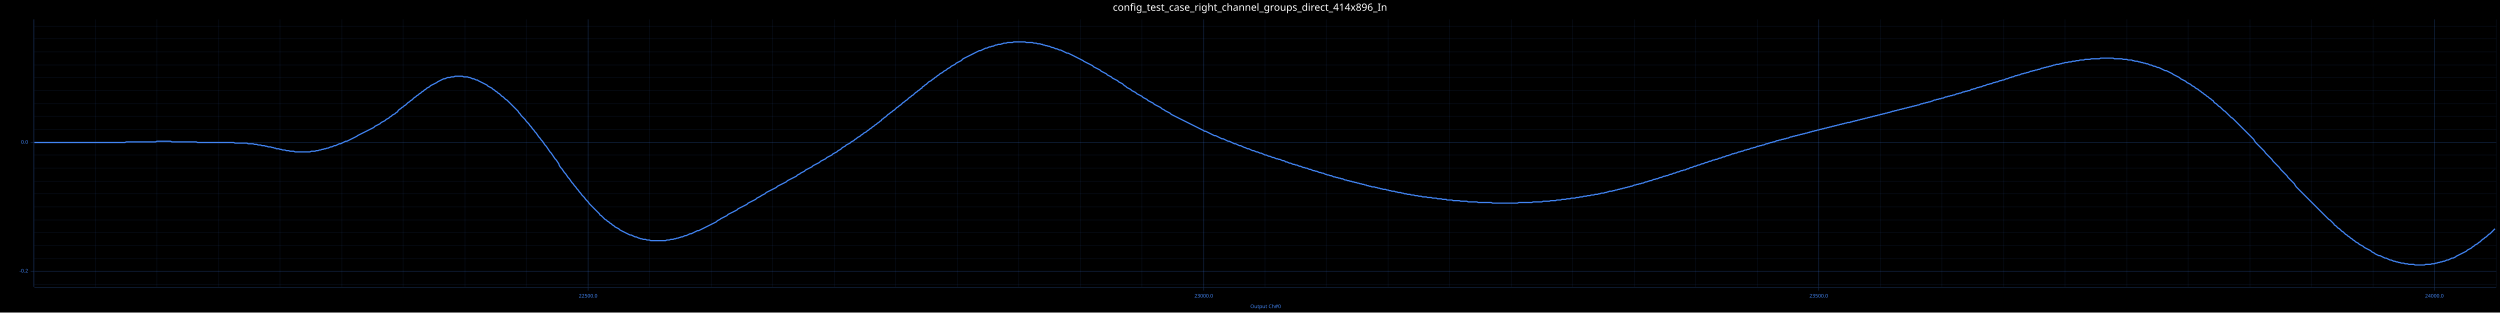
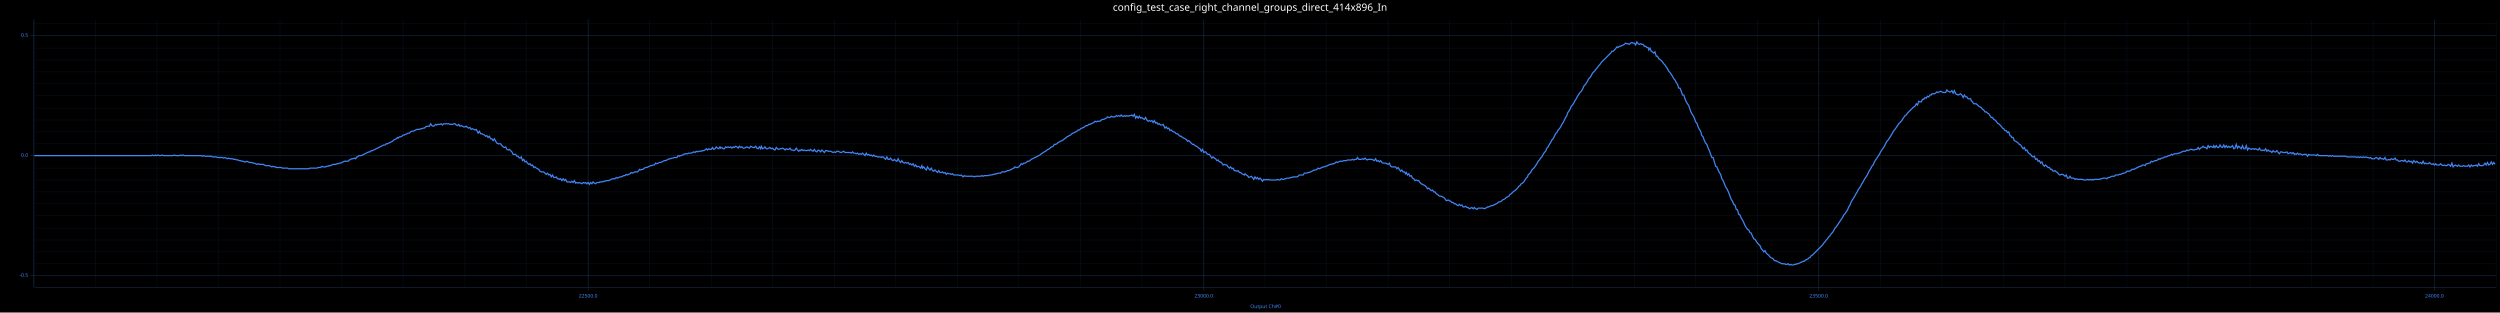
<svg xmlns="http://www.w3.org/2000/svg" width="100%" height="100%" preserveAspectRatio="xMidYMid meet" viewBox="0 0 4000 500">
  <rect x="0" y="0" width="4000" height="500" opacity="1" fill="#000000" stroke="none" />
  <text x="2000" y="5" dy="0.76em" text-anchor="middle" font-family="sans-serif" font-size="16.129" opacity="1" fill="#FFFFFF">
config_test_case_right_channel_groups_direct_414x896_In
</text>
  <line opacity="0.1" stroke="#4285F4" stroke-width="1" x1="55" y1="459" x2="55" y2="31" />
  <line opacity="0.1" stroke="#4285F4" stroke-width="1" x1="153" y1="459" x2="153" y2="31" />
  <line opacity="0.1" stroke="#4285F4" stroke-width="1" x1="251" y1="459" x2="251" y2="31" />
  <line opacity="0.1" stroke="#4285F4" stroke-width="1" x1="350" y1="459" x2="350" y2="31" />
  <line opacity="0.1" stroke="#4285F4" stroke-width="1" x1="448" y1="459" x2="448" y2="31" />
  <line opacity="0.1" stroke="#4285F4" stroke-width="1" x1="547" y1="459" x2="547" y2="31" />
  <line opacity="0.1" stroke="#4285F4" stroke-width="1" x1="645" y1="459" x2="645" y2="31" />
  <line opacity="0.1" stroke="#4285F4" stroke-width="1" x1="744" y1="459" x2="744" y2="31" />
  <line opacity="0.1" stroke="#4285F4" stroke-width="1" x1="842" y1="459" x2="842" y2="31" />
  <line opacity="0.1" stroke="#4285F4" stroke-width="1" x1="941" y1="459" x2="941" y2="31" />
  <line opacity="0.1" stroke="#4285F4" stroke-width="1" x1="1039" y1="459" x2="1039" y2="31" />
  <line opacity="0.1" stroke="#4285F4" stroke-width="1" x1="1138" y1="459" x2="1138" y2="31" />
  <line opacity="0.1" stroke="#4285F4" stroke-width="1" x1="1236" y1="459" x2="1236" y2="31" />
  <line opacity="0.1" stroke="#4285F4" stroke-width="1" x1="1335" y1="459" x2="1335" y2="31" />
  <line opacity="0.1" stroke="#4285F4" stroke-width="1" x1="1433" y1="459" x2="1433" y2="31" />
  <line opacity="0.1" stroke="#4285F4" stroke-width="1" x1="1532" y1="459" x2="1532" y2="31" />
  <line opacity="0.1" stroke="#4285F4" stroke-width="1" x1="1630" y1="459" x2="1630" y2="31" />
  <line opacity="0.1" stroke="#4285F4" stroke-width="1" x1="1729" y1="459" x2="1729" y2="31" />
  <line opacity="0.1" stroke="#4285F4" stroke-width="1" x1="1827" y1="459" x2="1827" y2="31" />
  <line opacity="0.1" stroke="#4285F4" stroke-width="1" x1="1926" y1="459" x2="1926" y2="31" />
  <line opacity="0.1" stroke="#4285F4" stroke-width="1" x1="2024" y1="459" x2="2024" y2="31" />
  <line opacity="0.1" stroke="#4285F4" stroke-width="1" x1="2122" y1="459" x2="2122" y2="31" />
  <line opacity="0.1" stroke="#4285F4" stroke-width="1" x1="2221" y1="459" x2="2221" y2="31" />
  <line opacity="0.1" stroke="#4285F4" stroke-width="1" x1="2319" y1="459" x2="2319" y2="31" />
  <line opacity="0.1" stroke="#4285F4" stroke-width="1" x1="2418" y1="459" x2="2418" y2="31" />
  <line opacity="0.1" stroke="#4285F4" stroke-width="1" x1="2516" y1="459" x2="2516" y2="31" />
  <line opacity="0.1" stroke="#4285F4" stroke-width="1" x1="2615" y1="459" x2="2615" y2="31" />
  <line opacity="0.1" stroke="#4285F4" stroke-width="1" x1="2713" y1="459" x2="2713" y2="31" />
  <line opacity="0.1" stroke="#4285F4" stroke-width="1" x1="2812" y1="459" x2="2812" y2="31" />
  <line opacity="0.1" stroke="#4285F4" stroke-width="1" x1="2910" y1="459" x2="2910" y2="31" />
  <line opacity="0.1" stroke="#4285F4" stroke-width="1" x1="3009" y1="459" x2="3009" y2="31" />
  <line opacity="0.1" stroke="#4285F4" stroke-width="1" x1="3107" y1="459" x2="3107" y2="31" />
  <line opacity="0.1" stroke="#4285F4" stroke-width="1" x1="3206" y1="459" x2="3206" y2="31" />
  <line opacity="0.1" stroke="#4285F4" stroke-width="1" x1="3304" y1="459" x2="3304" y2="31" />
  <line opacity="0.1" stroke="#4285F4" stroke-width="1" x1="3403" y1="459" x2="3403" y2="31" />
  <line opacity="0.1" stroke="#4285F4" stroke-width="1" x1="3501" y1="459" x2="3501" y2="31" />
  <line opacity="0.1" stroke="#4285F4" stroke-width="1" x1="3600" y1="459" x2="3600" y2="31" />
  <line opacity="0.1" stroke="#4285F4" stroke-width="1" x1="3698" y1="459" x2="3698" y2="31" />
  <line opacity="0.1" stroke="#4285F4" stroke-width="1" x1="3797" y1="459" x2="3797" y2="31" />
  <line opacity="0.1" stroke="#4285F4" stroke-width="1" x1="3895" y1="459" x2="3895" y2="31" />
  <line opacity="0.1" stroke="#4285F4" stroke-width="1" x1="3994" y1="459" x2="3994" y2="31" />
-   <line opacity="0.1" stroke="#4285F4" stroke-width="1" x1="55" y1="455" x2="3994" y2="455" />
-   <line opacity="0.1" stroke="#4285F4" stroke-width="1" x1="55" y1="434" x2="3994" y2="434" />
-   <line opacity="0.1" stroke="#4285F4" stroke-width="1" x1="55" y1="414" x2="3994" y2="414" />
-   <line opacity="0.1" stroke="#4285F4" stroke-width="1" x1="55" y1="393" x2="3994" y2="393" />
-   <line opacity="0.1" stroke="#4285F4" stroke-width="1" x1="55" y1="372" x2="3994" y2="372" />
-   <line opacity="0.1" stroke="#4285F4" stroke-width="1" x1="55" y1="352" x2="3994" y2="352" />
-   <line opacity="0.1" stroke="#4285F4" stroke-width="1" x1="55" y1="331" x2="3994" y2="331" />
-   <line opacity="0.1" stroke="#4285F4" stroke-width="1" x1="55" y1="310" x2="3994" y2="310" />
-   <line opacity="0.1" stroke="#4285F4" stroke-width="1" x1="55" y1="290" x2="3994" y2="290" />
+   <line opacity="0.1" stroke="#4285F4" stroke-width="1" x1="55" y1="441" x2="3994" y2="441" />
+   <line opacity="0.1" stroke="#4285F4" stroke-width="1" x1="55" y1="422" x2="3994" y2="422" />
+   <line opacity="0.1" stroke="#4285F4" stroke-width="1" x1="55" y1="403" x2="3994" y2="403" />
+   <line opacity="0.1" stroke="#4285F4" stroke-width="1" x1="55" y1="384" x2="3994" y2="384" />
+   <line opacity="0.1" stroke="#4285F4" stroke-width="1" x1="55" y1="365" x2="3994" y2="365" />
+   <line opacity="0.1" stroke="#4285F4" stroke-width="1" x1="55" y1="345" x2="3994" y2="345" />
+   <line opacity="0.1" stroke="#4285F4" stroke-width="1" x1="55" y1="326" x2="3994" y2="326" />
+   <line opacity="0.1" stroke="#4285F4" stroke-width="1" x1="55" y1="307" x2="3994" y2="307" />
+   <line opacity="0.1" stroke="#4285F4" stroke-width="1" x1="55" y1="288" x2="3994" y2="288" />
  <line opacity="0.1" stroke="#4285F4" stroke-width="1" x1="55" y1="269" x2="3994" y2="269" />
-   <line opacity="0.1" stroke="#4285F4" stroke-width="1" x1="55" y1="248" x2="3994" y2="248" />
-   <line opacity="0.1" stroke="#4285F4" stroke-width="1" x1="55" y1="228" x2="3994" y2="228" />
-   <line opacity="0.1" stroke="#4285F4" stroke-width="1" x1="55" y1="207" x2="3994" y2="207" />
-   <line opacity="0.1" stroke="#4285F4" stroke-width="1" x1="55" y1="186" x2="3994" y2="186" />
-   <line opacity="0.1" stroke="#4285F4" stroke-width="1" x1="55" y1="166" x2="3994" y2="166" />
-   <line opacity="0.1" stroke="#4285F4" stroke-width="1" x1="55" y1="145" x2="3994" y2="145" />
-   <line opacity="0.1" stroke="#4285F4" stroke-width="1" x1="55" y1="124" x2="3994" y2="124" />
-   <line opacity="0.1" stroke="#4285F4" stroke-width="1" x1="55" y1="104" x2="3994" y2="104" />
-   <line opacity="0.1" stroke="#4285F4" stroke-width="1" x1="55" y1="83" x2="3994" y2="83" />
-   <line opacity="0.1" stroke="#4285F4" stroke-width="1" x1="55" y1="62" x2="3994" y2="62" />
-   <line opacity="0.1" stroke="#4285F4" stroke-width="1" x1="55" y1="42" x2="3994" y2="42" />
+   <line opacity="0.1" stroke="#4285F4" stroke-width="1" x1="55" y1="249" x2="3994" y2="249" />
+   <line opacity="0.1" stroke="#4285F4" stroke-width="1" x1="55" y1="230" x2="3994" y2="230" />
+   <line opacity="0.1" stroke="#4285F4" stroke-width="1" x1="55" y1="211" x2="3994" y2="211" />
+   <line opacity="0.1" stroke="#4285F4" stroke-width="1" x1="55" y1="192" x2="3994" y2="192" />
+   <line opacity="0.1" stroke="#4285F4" stroke-width="1" x1="55" y1="173" x2="3994" y2="173" />
+   <line opacity="0.1" stroke="#4285F4" stroke-width="1" x1="55" y1="153" x2="3994" y2="153" />
+   <line opacity="0.1" stroke="#4285F4" stroke-width="1" x1="55" y1="134" x2="3994" y2="134" />
+   <line opacity="0.1" stroke="#4285F4" stroke-width="1" x1="55" y1="115" x2="3994" y2="115" />
+   <line opacity="0.1" stroke="#4285F4" stroke-width="1" x1="55" y1="96" x2="3994" y2="96" />
+   <line opacity="0.1" stroke="#4285F4" stroke-width="1" x1="55" y1="77" x2="3994" y2="77" />
+   <line opacity="0.1" stroke="#4285F4" stroke-width="1" x1="55" y1="57" x2="3994" y2="57" />
+   <line opacity="0.1" stroke="#4285F4" stroke-width="1" x1="55" y1="38" x2="3994" y2="38" />
  <text x="2025" y="495" dy="-0.5ex" text-anchor="middle" font-family="sans-serif" font-size="8.065" opacity="1" fill="#4285F4">
Output Ch#0
</text>
  <line opacity="0.2" stroke="#4285F4" stroke-width="1" x1="941" y1="459" x2="941" y2="31" />
  <line opacity="0.2" stroke="#4285F4" stroke-width="1" x1="1926" y1="459" x2="1926" y2="31" />
  <line opacity="0.2" stroke="#4285F4" stroke-width="1" x1="2910" y1="459" x2="2910" y2="31" />
  <line opacity="0.2" stroke="#4285F4" stroke-width="1" x1="3895" y1="459" x2="3895" y2="31" />
-   <line opacity="0.2" stroke="#4285F4" stroke-width="1" x1="55" y1="434" x2="3994" y2="434" />
-   <line opacity="0.2" stroke="#4285F4" stroke-width="1" x1="55" y1="228" x2="3994" y2="228" />
+   <line opacity="0.2" stroke="#4285F4" stroke-width="1" x1="55" y1="441" x2="3994" y2="441" />
+   <line opacity="0.2" stroke="#4285F4" stroke-width="1" x1="55" y1="249" x2="3994" y2="249" />
+   <line opacity="0.2" stroke="#4285F4" stroke-width="1" x1="55" y1="57" x2="3994" y2="57" />
  <polyline fill="none" opacity="0.3" stroke="#4285F4" stroke-width="1" points="54,31 54,459 " />
-   <text x="45" y="434" dy="0.5ex" text-anchor="end" font-family="sans-serif" font-size="8.065" opacity="1" fill="#4285F4">
- -0.2
+   <text x="45" y="441" dy="0.5ex" text-anchor="end" font-family="sans-serif" font-size="8.065" opacity="1" fill="#4285F4">
+ -0.5
</text>
-   <polyline fill="none" opacity="0.3" stroke="#4285F4" stroke-width="1" points="49,434 54,434 " />
-   <text x="45" y="228" dy="0.5ex" text-anchor="end" font-family="sans-serif" font-size="8.065" opacity="1" fill="#4285F4">
+   <polyline fill="none" opacity="0.3" stroke="#4285F4" stroke-width="1" points="49,441 54,441 " />
+   <text x="45" y="249" dy="0.5ex" text-anchor="end" font-family="sans-serif" font-size="8.065" opacity="1" fill="#4285F4">
0.0
</text>
-   <polyline fill="none" opacity="0.3" stroke="#4285F4" stroke-width="1" points="49,228 54,228 " />
+   <polyline fill="none" opacity="0.3" stroke="#4285F4" stroke-width="1" points="49,249 54,249 " />
+   <text x="45" y="57" dy="0.5ex" text-anchor="end" font-family="sans-serif" font-size="8.065" opacity="1" fill="#4285F4">
+ 0.5
+ </text>
+   <polyline fill="none" opacity="0.3" stroke="#4285F4" stroke-width="1" points="49,57 54,57 " />
  <polyline fill="none" opacity="0.3" stroke="#4285F4" stroke-width="1" points="55,460 3994,460 " />
  <text x="941" y="470" dy="0.76em" text-anchor="middle" font-family="sans-serif" font-size="8.065" opacity="1" fill="#4285F4">
22500.0
</text>
  <polyline fill="none" opacity="0.3" stroke="#4285F4" stroke-width="1" points="941,460 941,465 " />
  <text x="1926" y="470" dy="0.76em" text-anchor="middle" font-family="sans-serif" font-size="8.065" opacity="1" fill="#4285F4">
23000.0
</text>
  <polyline fill="none" opacity="0.3" stroke="#4285F4" stroke-width="1" points="1926,460 1926,465 " />
  <text x="2910" y="470" dy="0.76em" text-anchor="middle" font-family="sans-serif" font-size="8.065" opacity="1" fill="#4285F4">
23500.0
</text>
  <polyline fill="none" opacity="0.3" stroke="#4285F4" stroke-width="1" points="2910,460 2910,465 " />
  <text x="3895" y="470" dy="0.76em" text-anchor="middle" font-family="sans-serif" font-size="8.065" opacity="1" fill="#4285F4">
24000.0
</text>
  <polyline fill="none" opacity="0.3" stroke="#4285F4" stroke-width="1" points="3895,460 3895,465 " />
-   <polyline fill="none" opacity="1" stroke="#4285F4" stroke-width="2" points="55,228 56,228 58,228 60,228 62,228 64,228 66,228 68,228 70,228 72,228 74,228 76,228 78,228 80,228 82,228 84,228 86,228 88,228 90,228 92,228 94,228 96,228 98,228 100,228 102,228 104,228 106,228 108,228 110,228 112,228 114,228 116,228 118,228 119,228 121,228 123,228 125,228 127,228 129,228 131,228 133,228 135,228 137,228 139,228 141,228 143,228 145,228 147,228 149,228 151,228 153,228 155,228 157,228 159,228 161,228 163,228 165,228 167,228 169,228 171,228 173,228 175,228 177,228 179,228 181,228 183,228 184,228 186,228 188,228 190,228 192,228 194,228 196,228 198,228 200,228 202,227 204,227 206,227 208,227 210,227 212,227 214,227 216,227 218,227 220,227 222,227 224,227 226,227 228,227 230,227 232,227 234,227 236,227 238,227 240,227 242,227 244,227 246,227 248,227 249,227 251,226 253,226 255,226 257,226 259,226 261,226 263,226 265,226 267,226 269,226 271,226 273,226 275,227 277,227 279,227 281,227 283,227 285,227 287,227 289,227 291,227 293,227 295,227 297,227 299,227 301,227 303,227 305,227 307,227 309,227 311,227 313,227 314,227 316,228 318,228 320,228 322,228 324,228 326,228 328,228 330,228 332,228 334,228 336,228 338,228 340,228 342,228 344,228 346,228 348,228 350,228 352,228 354,228 356,228 358,228 360,228 362,228 364,228 366,228 368,228 370,228 372,228 374,228 376,229 377,229 379,229 381,229 383,229 385,229 387,229 389,229 391,229 393,229 395,229 397,230 399,230 401,230 403,230 405,230 407,231 409,231 411,231 413,232 415,232 417,232 419,233 421,233 423,233 425,234 427,234 429,235 431,235 433,235 435,236 437,236 439,237 441,237 442,238 444,238 446,238 448,239 450,239 452,240 454,240 456,240 458,241 460,241 462,241 464,242 466,242 468,242 470,242 472,243 474,243 476,243 478,243 480,243 482,243 484,243 486,243 488,243 490,243 492,243 494,243 496,243 498,242 500,242 502,242 504,242 506,241 507,241 509,241 511,240 513,240 515,239 517,239 519,238 521,238 523,237 525,237 527,236 529,235 531,235 533,234 535,233 537,233 539,232 541,231 543,230 545,230 547,229 549,228 551,227 553,226 555,226 557,225 559,224 561,223 563,222 565,221 567,220 569,219 571,218 572,217 574,216 576,215 578,214 580,213 582,212 584,211 586,210 588,209 590,208 592,207 594,206 596,205 598,204 600,202 602,201 604,200 606,199 608,198 610,196 612,195 614,194 616,193 618,191 620,190 622,189 624,187 626,186 628,184 630,183 632,182 634,180 636,179 637,177 639,175 641,174 643,172 645,171 647,169 649,168 651,166 653,164 655,163 657,161 659,160 661,158 663,156 665,155 667,153 669,152 671,150 673,149 675,147 677,146 679,144 681,143 683,141 685,140 687,139 689,137 691,136 693,135 695,134 697,133 699,132 700,131 702,130 704,129 706,128 708,127 710,126 712,126 714,125 716,124 718,124 720,124 722,123 724,123 726,123 728,122 730,122 732,122 734,122 736,122 738,122 740,122 742,123 744,123 746,123 748,123 750,124 752,124 754,125 756,126 758,126 760,127 762,128 764,128 765,129 767,130 769,131 771,132 773,133 775,134 777,135 779,136 781,138 783,139 785,140 787,141 789,143 791,144 793,146 795,147 797,149 799,150 801,152 803,154 805,155 807,157 809,159 811,160 813,162 815,164 817,166 819,168 821,170 823,172 825,174 827,176 829,178 830,180 832,182 834,185 836,187 838,189 840,191 842,194 844,196 846,198 848,201 850,203 852,206 854,208 856,211 858,213 860,216 862,219 864,221 866,224 868,226 870,229 872,232 874,234 876,237 878,240 880,243 882,245 884,248 886,251 888,254 890,256 892,259 894,262 895,265 897,268 899,270 901,273 903,276 905,278 907,281 909,284 911,286 913,289 915,292 917,294 919,297 921,299 923,302 925,304 927,307 929,309 931,312 933,314 935,316 937,319 939,321 941,323 943,326 945,328 947,330 949,332 951,334 953,336 955,338 957,340 959,342 960,344 962,345 964,347 966,349 968,351 970,352 972,354 974,355 976,357 978,358 980,360 982,361 984,363 986,364 988,365 990,366 992,368 994,369 996,370 998,371 1000,372 1002,373 1004,374 1006,375 1008,376 1010,376 1012,377 1014,378 1016,379 1018,379 1020,380 1022,381 1023,381 1025,382 1027,382 1029,383 1031,383 1033,383 1035,384 1037,384 1039,384 1041,385 1043,385 1045,385 1047,385 1049,385 1051,385 1053,385 1055,385 1057,385 1059,385 1061,385 1063,385 1065,385 1067,384 1069,384 1071,384 1073,383 1075,383 1077,383 1079,382 1081,382 1083,381 1085,381 1087,380 1088,380 1090,379 1092,379 1094,378 1096,377 1098,377 1100,376 1102,375 1104,374 1106,374 1108,373 1110,372 1112,371 1114,370 1116,369 1118,369 1120,368 1122,367 1124,366 1126,365 1128,364 1130,363 1132,362 1134,361 1136,360 1138,359 1140,358 1142,357 1144,356 1146,355 1148,353 1150,352 1152,351 1153,350 1155,349 1157,348 1159,347 1161,346 1163,345 1165,343 1167,342 1169,341 1171,340 1173,339 1175,338 1177,337 1179,336 1181,334 1183,333 1185,332 1187,331 1189,330 1191,329 1193,328 1195,327 1197,325 1199,324 1201,323 1203,322 1205,321 1207,320 1209,319 1211,317 1213,316 1215,315 1217,314 1218,313 1220,312 1222,311 1224,310 1226,308 1228,307 1230,306 1232,305 1234,304 1236,303 1238,302 1240,301 1242,300 1244,298 1246,297 1248,296 1250,295 1252,294 1254,293 1256,292 1258,291 1260,289 1262,288 1264,287 1266,286 1268,285 1270,284 1272,283 1274,282 1276,280 1278,279 1280,278 1281,277 1283,276 1285,275 1287,274 1289,272 1291,271 1293,270 1295,269 1297,268 1299,267 1301,265 1303,264 1305,263 1307,262 1309,261 1311,260 1313,258 1315,257 1317,256 1319,255 1321,254 1323,252 1325,251 1327,250 1329,249 1331,248 1333,246 1335,245 1337,244 1339,243 1341,241 1343,240 1345,239 1346,238 1348,236 1350,235 1352,234 1354,232 1356,231 1358,230 1360,229 1362,227 1364,226 1366,225 1368,223 1370,222 1372,220 1374,219 1376,218 1378,216 1380,215 1382,213 1384,212 1386,211 1388,209 1390,208 1392,206 1394,205 1396,203 1398,202 1400,200 1402,199 1404,197 1406,196 1408,194 1410,193 1411,191 1413,190 1415,188 1417,187 1419,185 1421,183 1423,182 1425,180 1427,179 1429,177 1431,176 1433,174 1435,172 1437,171 1439,169 1441,168 1443,166 1445,164 1447,163 1449,161 1451,160 1453,158 1455,156 1457,155 1459,153 1461,152 1463,150 1465,148 1467,147 1469,145 1471,144 1473,142 1475,141 1476,139 1478,138 1480,136 1482,135 1484,133 1486,131 1488,130 1490,129 1492,127 1494,126 1496,124 1498,123 1500,121 1502,120 1504,118 1506,117 1508,116 1510,114 1512,113 1514,112 1516,110 1518,109 1520,108 1522,106 1524,105 1526,104 1528,103 1530,101 1532,100 1534,99 1536,98 1538,97 1540,95 1541,94 1543,93 1545,92 1547,91 1549,90 1551,89 1553,88 1555,87 1557,86 1559,85 1561,84 1563,83 1565,82 1567,81 1569,81 1571,80 1573,79 1575,78 1577,77 1579,77 1581,76 1583,75 1585,75 1587,74 1589,74 1591,73 1593,72 1595,72 1597,71 1599,71 1601,71 1603,70 1604,70 1606,69 1608,69 1610,69 1612,68 1614,68 1616,68 1618,68 1620,68 1622,67 1624,67 1626,67 1628,67 1630,67 1632,67 1634,67 1636,67 1638,67 1640,67 1642,68 1644,68 1646,68 1648,68 1650,68 1652,68 1654,69 1656,69 1658,69 1660,70 1662,70 1664,70 1666,71 1668,71 1669,72 1671,72 1673,73 1675,73 1677,74 1679,74 1681,75 1683,76 1685,76 1687,77 1689,78 1691,78 1693,79 1695,80 1697,80 1699,81 1701,82 1703,83 1705,84 1707,85 1709,85 1711,86 1713,87 1715,88 1717,89 1719,90 1721,91 1723,92 1725,93 1727,94 1729,95 1731,96 1733,97 1734,98 1736,99 1738,100 1740,101 1742,102 1744,103 1746,104 1748,105 1750,107 1752,108 1754,109 1756,110 1758,111 1760,112 1762,114 1764,115 1766,116 1768,117 1770,118 1772,120 1774,121 1776,122 1778,123 1780,125 1782,126 1784,127 1786,128 1788,129 1790,131 1792,132 1794,133 1796,134 1798,136 1799,137 1801,138 1803,140 1805,141 1807,142 1809,143 1811,145 1813,146 1815,147 1817,148 1819,150 1821,151 1823,152 1825,153 1827,154 1829,156 1831,157 1833,158 1835,159 1837,161 1839,162 1841,163 1843,164 1845,165 1847,167 1849,168 1851,169 1853,170 1855,171 1857,172 1859,174 1861,175 1863,176 1864,177 1866,178 1868,179 1870,180 1872,181 1874,183 1876,184 1878,185 1880,186 1882,187 1884,188 1886,189 1888,190 1890,191 1892,192 1894,193 1896,194 1898,195 1900,196 1902,197 1904,198 1906,199 1908,200 1910,201 1912,202 1914,203 1916,204 1918,205 1920,206 1922,207 1924,208 1926,209 1927,210 1929,210 1931,211 1933,212 1935,213 1937,214 1939,215 1941,216 1943,217 1945,217 1947,218 1949,219 1951,220 1953,221 1955,222 1957,222 1959,223 1961,224 1963,225 1965,226 1967,226 1969,227 1971,228 1973,229 1975,230 1977,230 1979,231 1981,232 1983,233 1985,233 1987,234 1989,235 1991,236 1992,236 1994,237 1996,238 1998,238 2000,239 2002,240 2004,241 2006,241 2008,242 2010,243 2012,243 2014,244 2016,245 2018,245 2020,246 2022,247 2024,248 2026,248 2028,249 2030,250 2032,250 2034,251 2036,252 2038,252 2040,253 2042,254 2044,254 2046,255 2048,255 2050,256 2052,257 2054,257 2056,258 2057,259 2059,259 2061,260 2063,261 2065,261 2067,262 2069,263 2071,263 2073,264 2075,264 2077,265 2079,266 2081,266 2083,267 2085,268 2087,268 2089,269 2091,269 2093,270 2095,271 2097,271 2099,272 2101,273 2103,273 2105,274 2107,274 2109,275 2111,276 2113,276 2115,277 2117,277 2119,278 2121,279 2122,279 2124,280 2126,280 2128,281 2130,281 2132,282 2134,283 2136,283 2138,284 2140,284 2142,285 2144,285 2146,286 2148,286 2150,287 2152,288 2154,288 2156,289 2158,289 2160,290 2162,290 2164,291 2166,291 2168,292 2170,292 2172,293 2174,293 2176,294 2178,294 2180,295 2182,295 2184,296 2186,296 2187,297 2189,297 2191,298 2193,298 2195,299 2197,299 2199,299 2201,300 2203,300 2205,301 2207,301 2209,302 2211,302 2213,303 2215,303 2217,303 2219,304 2221,304 2223,305 2225,305 2227,306 2229,306 2231,306 2233,307 2235,307 2237,308 2239,308 2241,308 2243,309 2245,309 2247,310 2249,310 2250,310 2252,311 2254,311 2256,311 2258,312 2260,312 2262,312 2264,313 2266,313 2268,313 2270,314 2272,314 2274,314 2276,315 2278,315 2280,315 2282,315 2284,316 2286,316 2288,316 2290,316 2292,317 2294,317 2296,317 2298,317 2300,318 2302,318 2304,318 2306,318 2308,319 2310,319 2312,319 2314,319 2315,320 2317,320 2319,320 2321,320 2323,320 2325,321 2327,321 2329,321 2331,321 2333,321 2335,321 2337,322 2339,322 2341,322 2343,322 2345,322 2347,322 2349,323 2351,323 2353,323 2355,323 2357,323 2359,323 2361,323 2363,323 2365,324 2367,324 2369,324 2371,324 2373,324 2375,324 2377,324 2379,324 2380,324 2382,324 2384,324 2386,324 2388,325 2390,325 2392,325 2394,325 2396,325 2398,325 2400,325 2402,325 2404,325 2406,325 2408,325 2410,325 2412,325 2414,325 2416,325 2418,325 2420,325 2422,325 2424,325 2426,325 2428,325 2430,324 2432,324 2434,324 2436,324 2438,324 2440,324 2442,324 2444,324 2445,324 2447,324 2449,324 2451,324 2453,323 2455,323 2457,323 2459,323 2461,323 2463,323 2465,323 2467,323 2469,322 2471,322 2473,322 2475,322 2477,322 2479,322 2481,321 2483,321 2485,321 2487,321 2489,321 2491,320 2493,320 2495,320 2497,320 2499,319 2501,319 2503,319 2505,319 2507,318 2508,318 2510,318 2512,318 2514,317 2516,317 2518,317 2520,317 2522,316 2524,316 2526,316 2528,315 2530,315 2532,315 2534,314 2536,314 2538,314 2540,313 2542,313 2544,313 2546,312 2548,312 2550,312 2552,311 2554,311 2556,311 2558,310 2560,310 2562,309 2564,309 2566,309 2568,308 2570,308 2572,307 2573,307 2575,306 2577,306 2579,306 2581,305 2583,305 2585,304 2587,304 2589,303 2591,303 2593,302 2595,302 2597,301 2599,301 2601,300 2603,300 2605,299 2607,299 2609,298 2611,298 2613,297 2615,296 2617,296 2619,295 2621,295 2623,294 2625,294 2627,293 2629,293 2631,292 2633,291 2635,291 2637,290 2638,290 2640,289 2642,289 2644,288 2646,287 2648,287 2650,286 2652,286 2654,285 2656,284 2658,284 2660,283 2662,282 2664,282 2666,281 2668,281 2670,280 2672,279 2674,279 2676,278 2678,277 2680,277 2682,276 2684,275 2686,275 2688,274 2690,273 2692,273 2694,272 2696,272 2698,271 2700,270 2702,270 2703,269 2705,268 2707,268 2709,267 2711,266 2713,266 2715,265 2717,264 2719,264 2721,263 2723,262 2725,262 2727,261 2729,260 2731,260 2733,259 2735,258 2737,258 2739,257 2741,256 2743,256 2745,255 2747,255 2749,254 2751,253 2753,253 2755,252 2757,251 2759,251 2761,250 2763,249 2765,249 2767,248 2768,248 2770,247 2772,246 2774,246 2776,245 2778,245 2780,244 2782,243 2784,243 2786,242 2788,242 2790,241 2792,240 2794,240 2796,239 2798,239 2800,238 2802,237 2804,237 2806,236 2808,236 2810,235 2812,234 2814,234 2816,233 2818,233 2820,232 2822,232 2824,231 2826,230 2828,230 2830,229 2831,229 2833,228 2835,228 2837,227 2839,227 2841,226 2843,225 2845,225 2847,224 2849,224 2851,223 2853,223 2855,222 2857,222 2859,221 2861,221 2863,220 2865,219 2867,219 2869,218 2871,218 2873,217 2875,217 2877,216 2879,216 2881,215 2883,215 2885,214 2887,214 2889,213 2891,213 2893,212 2895,212 2896,211 2898,211 2900,210 2902,210 2904,209 2906,209 2908,208 2910,208 2912,207 2914,207 2916,206 2918,206 2920,205 2922,205 2924,204 2926,204 2928,203 2930,203 2932,202 2934,202 2936,201 2938,201 2940,200 2942,200 2944,199 2946,199 2948,198 2950,198 2952,197 2954,197 2956,196 2958,196 2960,196 2961,195 2963,195 2965,194 2967,194 2969,193 2971,193 2973,192 2975,192 2977,191 2979,191 2981,190 2983,190 2985,189 2987,189 2989,188 2991,188 2993,187 2995,187 2997,186 2999,186 3001,185 3003,185 3005,184 3007,184 3009,183 3011,183 3013,182 3015,182 3017,181 3019,181 3021,180 3023,180 3025,179 3026,179 3028,178 3030,178 3032,177 3034,177 3036,176 3038,176 3040,175 3042,175 3044,174 3046,174 3048,173 3050,173 3052,172 3054,172 3056,171 3058,171 3060,170 3062,170 3064,169 3066,169 3068,168 3070,168 3072,167 3074,166 3076,166 3078,165 3080,165 3082,164 3084,164 3086,163 3088,163 3090,162 3091,162 3093,161 3095,160 3097,160 3099,159 3101,159 3103,158 3105,158 3107,157 3109,157 3111,156 3113,155 3115,155 3117,154 3119,154 3121,153 3123,153 3125,152 3127,152 3129,151 3131,150 3133,150 3135,149 3137,149 3139,148 3141,147 3143,147 3145,146 3147,146 3149,145 3151,145 3153,144 3154,143 3156,143 3158,142 3160,142 3162,141 3164,140 3166,140 3168,139 3170,139 3172,138 3174,137 3176,137 3178,136 3180,135 3182,135 3184,134 3186,134 3188,133 3190,132 3192,132 3194,131 3196,131 3198,130 3200,129 3202,129 3204,128 3206,128 3208,127 3210,126 3212,126 3214,125 3216,124 3218,124 3219,123 3221,123 3223,122 3225,121 3227,121 3229,120 3231,120 3233,119 3235,118 3237,118 3239,117 3241,117 3243,116 3245,116 3247,115 3249,114 3251,114 3253,113 3255,113 3257,112 3259,112 3261,111 3263,111 3265,110 3267,109 3269,109 3271,108 3273,108 3275,107 3277,107 3279,106 3281,106 3283,105 3284,105 3286,104 3288,104 3290,103 3292,103 3294,103 3296,102 3298,102 3300,101 3302,101 3304,100 3306,100 3308,100 3310,99 3312,99 3314,99 3316,98 3318,98 3320,98 3322,97 3324,97 3326,97 3328,96 3330,96 3332,96 3334,96 3336,95 3338,95 3340,95 3342,95 3344,95 3346,94 3348,94 3349,94 3351,94 3353,94 3355,94 3357,94 3359,94 3361,93 3363,93 3365,93 3367,93 3369,93 3371,93 3373,93 3375,93 3377,93 3379,93 3381,93 3383,94 3385,94 3387,94 3389,94 3391,94 3393,94 3395,94 3397,95 3399,95 3401,95 3403,95 3405,96 3407,96 3409,96 3411,96 3412,97 3414,97 3416,98 3418,98 3420,98 3422,99 3424,99 3426,100 3428,100 3430,101 3432,101 3434,102 3436,102 3438,103 3440,104 3442,104 3444,105 3446,106 3448,106 3450,107 3452,108 3454,108 3456,109 3458,110 3460,111 3462,112 3464,113 3466,113 3468,114 3470,115 3472,116 3474,117 3476,118 3477,119 3479,120 3481,121 3483,122 3485,123 3487,124 3489,126 3491,127 3493,128 3495,129 3497,130 3499,132 3501,133 3503,134 3505,135 3507,137 3509,138 3511,139 3513,141 3515,142 3517,143 3519,145 3521,146 3523,148 3525,149 3527,151 3529,152 3531,154 3533,155 3535,157 3537,158 3539,160 3541,161 3542,163 3544,165 3546,166 3548,168 3550,170 3552,171 3554,173 3556,175 3558,177 3560,178 3562,180 3564,182 3566,184 3568,186 3570,188 3572,189 3574,191 3576,193 3578,195 3580,197 3582,199 3584,201 3586,203 3588,205 3590,207 3592,209 3594,211 3596,213 3598,215 3600,217 3602,219 3604,221 3606,223 3607,225 3609,228 3611,230 3613,232 3615,234 3617,236 3619,238 3621,240 3623,242 3625,245 3627,247 3629,249 3631,251 3633,253 3635,255 3637,258 3639,260 3641,262 3643,264 3645,266 3647,268 3649,271 3651,273 3653,275 3655,277 3657,279 3659,281 3661,284 3663,286 3665,288 3667,290 3669,292 3671,294 3672,296 3674,299 3676,301 3678,303 3680,305 3682,307 3684,309 3686,311 3688,313 3690,315 3692,317 3694,319 3696,321 3698,323 3700,325 3702,327 3704,329 3706,331 3708,333 3710,335 3712,337 3714,339 3716,341 3718,343 3720,345 3722,347 3724,349 3726,351 3728,352 3730,354 3732,356 3734,358 3735,360 3737,361 3739,363 3741,365 3743,366 3745,368 3747,370 3749,371 3751,373 3753,375 3755,376 3757,378 3759,379 3761,381 3763,382 3765,384 3767,385 3769,387 3771,388 3773,389 3775,391 3777,392 3779,393 3781,394 3783,396 3785,397 3787,398 3789,399 3791,400 3793,401 3795,403 3797,404 3799,405 3800,406 3802,407 3804,408 3806,409 3808,409 3810,410 3812,411 3814,412 3816,413 3818,413 3820,414 3822,415 3824,416 3826,416 3828,417 3830,418 3832,418 3834,419 3836,419 3838,420 3840,420 3842,421 3844,421 3846,421 3848,422 3850,422 3852,422 3854,423 3856,423 3858,423 3860,423 3862,423 3864,424 3865,424 3867,424 3869,424 3871,424 3873,424 3875,424 3877,424 3879,424 3881,423 3883,423 3885,423 3887,423 3889,423 3891,422 3893,422 3895,422 3897,421 3899,421 3901,420 3903,420 3905,419 3907,419 3909,418 3911,418 3913,417 3915,416 3917,416 3919,415 3921,414 3923,413 3925,413 3927,412 3929,411 3930,410 3932,409 3934,408 3936,407 3938,406 3940,405 3942,404 3944,403 3946,402 3948,400 3950,399 3952,398 3954,397 3956,395 3958,394 3960,392 3962,391 3964,390 3966,388 3968,387 3970,385 3972,383 3974,382 3976,380 3978,379 3980,377 3982,375 3984,374 3986,372 3988,370 3990,368 3992,366 " />
+   <polyline fill="none" opacity="1" stroke="#4285F4" stroke-width="2" points="55,249 56,249 58,249 60,249 62,249 64,249 66,249 68,249 70,249 72,249 74,249 76,249 78,249 80,249 82,249 84,249 86,249 88,249 90,249 92,249 94,249 96,249 98,249 100,249 102,249 104,249 106,249 108,249 110,249 112,249 114,249 116,249 118,249 119,249 121,249 123,249 125,249 127,249 129,249 131,249 133,249 135,249 137,249 139,249 141,249 143,249 145,249 147,249 149,249 151,249 153,249 155,249 157,249 159,249 161,249 163,249 165,249 167,249 169,249 171,249 173,249 175,249 177,249 179,249 181,249 183,249 184,249 186,249 188,249 190,249 192,249 194,249 196,249 198,249 200,249 202,249 204,249 206,249 208,249 210,249 212,249 214,249 216,249 218,249 220,249 222,249 224,249 226,249 228,249 230,249 232,249 234,249 236,249 238,249 240,249 242,249 244,248 246,249 248,249 249,248 251,249 253,248 255,249 257,249 259,248 261,249 263,249 265,249 267,249 269,249 271,249 273,249 275,249 277,249 279,248 281,249 283,249 285,249 287,249 289,248 291,249 293,248 295,249 297,249 299,249 301,249 303,249 305,249 307,249 309,249 311,249 313,249 314,249 316,249 318,249 320,249 322,249 324,250 326,249 328,250 330,250 332,250 334,250 336,250 338,250 340,251 342,251 344,251 346,251 348,252 350,252 352,252 354,252 356,252 358,253 360,252 362,253 364,254 366,253 368,254 370,254 372,254 374,255 376,255 377,255 379,256 381,256 383,257 385,257 387,258 389,258 391,259 393,259 395,258 397,259 399,260 401,260 403,260 405,261 407,261 409,262 411,263 413,262 415,263 417,263 419,263 421,263 423,264 425,265 427,265 429,265 431,265 433,266 435,267 437,266 439,267 441,267 442,268 444,268 446,268 448,268 450,268 452,269 454,269 456,269 458,269 460,269 462,270 464,270 466,270 468,270 470,270 472,270 474,270 476,270 478,270 480,270 482,270 484,270 486,270 488,270 490,270 492,270 494,270 496,269 498,269 500,269 502,269 504,269 506,269 507,269 509,268 511,268 513,268 515,266 517,267 519,267 521,267 523,266 525,266 527,265 529,265 531,264 533,263 535,263 537,263 539,262 541,262 543,261 545,261 547,260 549,259 551,258 553,258 555,258 557,258 559,256 561,255 563,254 565,254 567,253 569,254 571,251 572,251 574,249 576,249 578,249 580,248 582,247 584,246 586,245 588,244 590,243 592,243 594,241 596,241 598,240 600,239 602,238 604,237 606,236 608,235 610,234 612,233 614,232 616,232 618,230 620,230 622,229 624,228 626,227 628,226 630,224 632,223 634,222 636,220 637,221 639,219 641,219 643,218 645,216 647,216 649,215 651,214 653,213 655,213 657,211 659,210 661,210 663,209 665,208 667,207 669,207 671,207 673,206 675,206 677,205 679,205 681,203 683,202 685,202 687,202 689,198 691,201 693,202 695,201 697,199 699,200 700,199 702,199 704,199 706,198 708,200 710,198 712,198 714,198 716,198 718,198 720,199 722,199 724,199 726,198 728,198 730,200 732,201 734,199 736,202 738,201 740,202 742,203 744,203 746,202 748,204 750,205 752,204 754,207 756,206 758,207 760,208 762,207 764,211 765,213 767,210 769,214 771,214 773,215 775,216 777,218 779,217 781,220 783,218 785,222 787,222 789,225 791,222 793,226 795,229 797,230 799,230 801,230 803,233 805,235 807,236 809,235 811,239 813,240 815,239 817,241 819,243 821,247 823,247 825,247 827,250 829,250 830,252 832,253 834,251 836,257 838,255 840,259 842,258 844,261 846,263 848,262 850,265 852,264 854,268 856,267 858,269 860,270 862,271 864,274 866,275 868,275 870,275 872,277 874,279 876,277 878,280 880,279 882,283 884,280 886,284 888,284 890,283 892,286 894,286 895,287 897,286 899,289 901,286 903,289 905,287 907,291 909,291 911,291 913,292 915,290 917,292 919,289 921,293 923,292 925,293 927,292 929,293 931,294 933,292 935,293 937,292 939,294 941,292 943,295 945,292 947,294 949,291 951,293 953,294 955,292 957,292 959,292 960,291 962,291 964,291 966,290 968,290 970,289 972,289 974,289 976,288 978,287 980,286 982,286 984,286 986,284 988,285 990,284 992,283 994,283 996,282 998,281 1000,281 1002,279 1004,280 1006,279 1008,278 1010,276 1012,277 1014,276 1016,275 1018,275 1020,275 1022,273 1023,271 1025,272 1027,271 1029,271 1031,269 1033,268 1035,268 1037,267 1039,266 1041,265 1043,265 1045,264 1047,264 1049,261 1051,262 1053,261 1055,260 1057,260 1059,259 1061,258 1063,257 1065,257 1067,256 1069,255 1071,254 1073,254 1075,253 1077,253 1079,252 1081,252 1083,252 1085,249 1087,250 1088,249 1090,249 1092,248 1094,247 1096,246 1098,246 1100,246 1102,245 1104,245 1106,245 1108,244 1110,243 1112,244 1114,242 1116,243 1118,242 1120,242 1122,242 1124,241 1126,241 1128,240 1130,238 1132,240 1134,238 1136,239 1138,239 1140,236 1142,239 1144,238 1146,235 1148,237 1150,238 1152,235 1153,237 1155,236 1157,238 1159,238 1161,235 1163,236 1165,235 1167,236 1169,235 1171,237 1173,235 1175,236 1177,234 1179,235 1181,237 1183,234 1185,236 1187,235 1189,237 1191,237 1193,236 1195,235 1197,236 1199,237 1201,234 1203,235 1205,236 1207,236 1209,234 1211,237 1213,238 1215,235 1217,238 1218,234 1220,238 1222,237 1224,235 1226,238 1228,238 1230,237 1232,236 1234,238 1236,237 1238,239 1240,240 1242,236 1244,238 1246,239 1248,238 1250,238 1252,237 1254,238 1256,240 1258,238 1260,239 1262,239 1264,237 1266,240 1268,240 1270,241 1272,240 1274,237 1276,240 1278,242 1280,240 1281,241 1283,239 1285,241 1287,240 1289,241 1291,241 1293,240 1295,241 1297,239 1299,241 1301,242 1303,239 1305,242 1307,243 1309,240 1311,241 1313,243 1315,240 1317,242 1319,244 1321,241 1323,241 1325,242 1327,242 1329,242 1331,243 1333,244 1335,243 1337,244 1339,242 1341,242 1343,243 1345,244 1346,244 1348,243 1350,242 1352,244 1354,244 1356,244 1358,244 1360,244 1362,245 1364,243 1366,245 1368,245 1370,246 1372,245 1374,247 1376,246 1378,247 1380,245 1382,247 1384,249 1386,245 1388,248 1390,247 1392,249 1394,248 1396,250 1398,248 1400,250 1402,250 1404,251 1406,251 1408,251 1410,252 1411,251 1413,251 1415,253 1417,255 1419,251 1421,255 1423,255 1425,253 1427,256 1429,257 1431,255 1433,257 1435,258 1437,254 1439,258 1441,260 1443,257 1445,260 1447,261 1449,260 1451,261 1453,260 1455,263 1457,262 1459,264 1461,262 1463,266 1465,264 1467,267 1469,266 1471,267 1473,269 1475,265 1476,269 1478,267 1480,270 1482,272 1484,267 1486,270 1488,272 1490,269 1492,273 1494,274 1496,272 1498,274 1500,276 1502,273 1504,276 1506,276 1508,275 1510,277 1512,276 1514,279 1516,277 1518,278 1520,278 1522,279 1524,278 1526,280 1528,280 1530,280 1532,280 1534,280 1536,281 1538,280 1540,282 1541,283 1543,281 1545,282 1547,282 1549,282 1551,282 1553,282 1555,282 1557,282 1559,283 1561,282 1563,282 1565,282 1567,282 1569,282 1571,281 1573,282 1575,281 1577,281 1579,281 1581,281 1583,280 1585,280 1587,280 1589,279 1591,279 1593,278 1595,278 1597,277 1599,277 1601,277 1603,275 1604,275 1606,275 1608,275 1610,274 1612,273 1614,273 1616,272 1618,271 1620,270 1622,269 1624,267 1626,268 1628,268 1630,267 1632,265 1634,262 1636,263 1638,261 1640,261 1642,260 1644,258 1646,258 1648,257 1650,255 1652,254 1654,253 1656,252 1658,251 1660,250 1662,249 1664,248 1666,246 1668,245 1669,244 1671,243 1673,242 1675,240 1677,239 1679,238 1681,236 1683,235 1685,234 1687,231 1689,231 1691,230 1693,228 1695,227 1697,226 1699,225 1701,224 1703,222 1705,221 1707,219 1709,218 1711,217 1713,216 1715,214 1717,213 1719,212 1721,211 1723,210 1725,208 1727,208 1729,206 1731,205 1733,204 1734,204 1736,202 1738,201 1740,201 1742,199 1744,199 1746,198 1748,197 1750,196 1752,194 1754,195 1756,194 1758,194 1760,194 1762,192 1764,191 1766,191 1768,190 1770,189 1772,187 1774,188 1776,188 1778,186 1780,187 1782,187 1784,187 1786,185 1788,186 1790,185 1792,186 1794,184 1796,186 1798,186 1799,185 1801,186 1803,185 1805,186 1807,185 1809,185 1811,184 1813,186 1815,183 1817,189 1819,186 1821,189 1823,186 1825,189 1827,188 1829,190 1831,191 1833,188 1835,192 1837,194 1839,193 1841,194 1843,193 1845,196 1847,193 1849,197 1851,196 1853,199 1855,198 1857,200 1859,200 1861,199 1863,203 1864,205 1866,203 1868,206 1870,205 1872,209 1874,208 1876,210 1878,211 1880,212 1882,214 1884,214 1886,216 1888,218 1890,218 1892,220 1894,221 1896,222 1898,223 1900,226 1902,225 1904,227 1906,229 1908,231 1910,231 1912,233 1914,234 1916,235 1918,237 1920,238 1922,242 1924,239 1926,244 1927,243 1929,243 1931,246 1933,247 1935,247 1937,250 1939,253 1941,251 1943,253 1945,254 1947,257 1949,256 1951,259 1953,259 1955,261 1957,264 1959,263 1961,264 1963,264 1965,267 1967,269 1969,267 1971,270 1973,269 1975,273 1977,273 1979,274 1981,273 1983,276 1985,276 1987,278 1989,279 1991,280 1992,278 1994,280 1996,281 1998,284 2000,283 2002,282 2004,284 2006,287 2008,283 2010,286 2012,284 2014,287 2016,285 2018,287 2020,290 2022,287 2024,288 2026,287 2028,288 2030,287 2032,288 2034,288 2036,288 2038,288 2040,288 2042,288 2044,287 2046,288 2048,288 2050,286 2052,287 2054,287 2056,286 2057,286 2059,285 2061,285 2063,285 2065,284 2067,284 2069,283 2071,283 2073,283 2075,283 2077,282 2079,280 2081,280 2083,280 2085,280 2087,277 2089,277 2091,277 2093,276 2095,276 2097,275 2099,274 2101,273 2103,272 2105,272 2107,271 2109,269 2111,270 2113,269 2115,268 2117,267 2119,267 2121,266 2122,266 2124,265 2126,264 2128,263 2130,263 2132,262 2134,262 2136,261 2138,259 2140,260 2142,259 2144,258 2146,258 2148,258 2150,257 2152,257 2154,257 2156,256 2158,256 2160,256 2162,256 2164,255 2166,256 2168,255 2170,255 2172,252 2174,255 2176,255 2178,255 2180,254 2182,255 2184,253 2186,255 2187,256 2189,255 2191,255 2193,255 2195,255 2197,256 2199,257 2201,254 2203,258 2205,257 2207,259 2209,257 2211,260 2213,261 2215,261 2217,261 2219,262 2221,263 2223,261 2225,266 2227,267 2229,267 2231,267 2233,267 2235,270 2237,268 2239,271 2241,274 2243,272 2245,275 2247,275 2249,278 2250,276 2252,280 2254,278 2256,282 2258,281 2260,285 2262,286 2264,289 2266,288 2268,289 2270,289 2272,292 2274,294 2276,295 2278,296 2280,297 2282,299 2284,302 2286,301 2288,303 2290,305 2292,304 2294,307 2296,307 2298,310 2300,311 2302,313 2304,314 2306,314 2308,315 2310,316 2312,318 2314,321 2315,321 2317,320 2319,321 2321,322 2323,324 2325,324 2327,326 2329,326 2331,328 2333,329 2335,327 2337,329 2339,328 2341,331 2343,331 2345,330 2347,332 2349,332 2351,334 2353,333 2355,332 2357,334 2359,332 2361,334 2363,335 2365,333 2367,333 2369,333 2371,333 2373,333 2375,334 2377,333 2379,332 2380,331 2382,331 2384,330 2386,329 2388,329 2390,328 2392,327 2394,326 2396,325 2398,323 2400,323 2402,322 2404,320 2406,319 2408,318 2410,316 2412,315 2414,314 2416,311 2418,310 2420,308 2422,306 2424,305 2426,303 2428,301 2430,298 2432,297 2434,294 2436,293 2438,291 2440,288 2442,285 2444,283 2445,280 2447,278 2449,276 2451,272 2453,270 2455,268 2457,265 2459,262 2461,258 2463,256 2465,253 2467,251 2469,247 2471,244 2473,242 2475,237 2477,235 2479,231 2481,228 2483,224 2485,222 2487,218 2489,214 2491,212 2493,208 2495,206 2497,203 2499,199 2501,196 2503,192 2505,188 2507,185 2508,181 2510,178 2512,175 2514,170 2516,168 2518,165 2520,161 2522,158 2524,154 2526,151 2528,148 2530,146 2532,143 2534,138 2536,136 2538,133 2540,130 2542,126 2544,124 2546,121 2548,117 2550,115 2552,113 2554,110 2556,108 2558,105 2560,103 2562,100 2564,98 2566,96 2568,94 2570,92 2572,90 2573,89 2575,87 2577,85 2579,82 2581,82 2583,80 2585,78 2587,75 2589,76 2591,74 2593,74 2595,73 2597,72 2599,71 2601,69 2603,70 2605,70 2607,71 2609,69 2611,68 2613,69 2615,69 2617,72 2619,67 2621,70 2623,71 2625,70 2627,71 2629,71 2631,74 2633,74 2635,76 2637,76 2638,80 2640,77 2642,82 2644,83 2646,85 2648,83 2650,90 2652,90 2654,94 2656,95 2658,97 2660,99 2662,102 2664,104 2666,107 2668,110 2670,114 2672,116 2674,119 2676,122 2678,126 2680,128 2682,132 2684,135 2686,141 2688,141 2690,146 2692,152 2694,152 2696,158 2698,163 2700,166 2702,169 2703,172 2705,178 2707,182 2709,185 2711,189 2713,195 2715,197 2717,203 2719,207 2721,210 2723,217 2725,219 2727,225 2729,229 2731,231 2733,237 2735,241 2737,247 2739,252 2741,252 2743,259 2745,266 2747,267 2749,272 2751,276 2753,279 2755,286 2757,289 2759,294 2761,299 2763,302 2765,306 2767,311 2768,314 2770,319 2772,322 2774,327 2776,328 2778,335 2780,336 2782,343 2784,344 2786,349 2788,352 2790,356 2792,361 2794,364 2796,367 2798,368 2800,372 2802,373 2804,378 2806,382 2808,383 2810,386 2812,389 2814,391 2816,393 2818,398 2820,400 2822,403 2824,401 2826,405 2828,407 2830,408 2831,410 2833,412 2835,413 2837,414 2839,417 2841,417 2843,418 2845,419 2847,420 2849,421 2851,422 2853,422 2855,422 2857,423 2859,423 2861,422 2863,424 2865,423 2867,424 2869,424 2871,423 2873,423 2875,422 2877,422 2879,421 2881,420 2883,419 2885,418 2887,418 2889,416 2891,415 2893,414 2895,412 2896,412 2898,409 2900,408 2902,406 2904,404 2906,402 2908,400 2910,398 2912,396 2914,394 2916,392 2918,389 2920,387 2922,384 2924,382 2926,379 2928,377 2930,374 2932,372 2934,369 2936,365 2938,363 2940,360 2942,357 2944,354 2946,351 2948,348 2950,344 2952,342 2954,339 2956,336 2958,331 2960,328 2961,325 2963,321 2965,318 2967,315 2969,311 2971,308 2973,304 2975,301 2977,298 2979,294 2981,291 2983,287 2985,284 2987,281 2989,277 2991,273 2993,270 2995,266 2997,264 2999,259 3001,256 3003,253 3005,250 3007,247 3009,243 3011,240 3013,237 3015,234 3017,230 3019,226 3021,224 3023,221 3025,218 3026,216 3028,213 3030,209 3032,207 3034,204 3036,201 3038,198 3040,196 3042,194 3044,191 3046,188 3048,185 3050,184 3052,181 3054,179 3056,177 3058,175 3060,173 3062,171 3064,170 3066,166 3068,168 3070,162 3072,163 3074,163 3076,159 3078,159 3080,156 3082,157 3084,154 3086,155 3088,152 3090,152 3091,150 3093,150 3095,150 3097,149 3099,147 3101,148 3103,147 3105,146 3107,147 3109,148 3111,148 3113,148 3115,144 3117,146 3119,147 3121,147 3123,145 3125,149 3127,145 3129,150 3131,151 3133,152 3135,151 3137,150 3139,152 3141,156 3143,152 3145,155 3147,155 3149,158 3151,158 3153,158 3154,161 3156,163 3158,166 3160,166 3162,166 3164,168 3166,170 3168,171 3170,172 3172,175 3174,176 3176,179 3178,179 3180,181 3182,182 3184,185 3186,188 3188,188 3190,191 3192,192 3194,194 3196,197 3198,198 3200,200 3202,202 3204,205 3206,206 3208,209 3210,209 3212,212 3214,211 3216,217 3218,218 3219,220 3221,220 3223,225 3225,226 3227,227 3229,229 3231,231 3233,232 3235,235 3237,238 3239,236 3241,241 3243,240 3245,244 3247,246 3249,247 3251,250 3253,251 3255,250 3257,255 3259,254 3261,258 3263,257 3265,261 3267,259 3269,264 3271,266 3273,264 3275,266 3277,268 3279,268 3281,271 3283,271 3284,273 3286,274 3288,273 3290,275 3292,276 3294,279 3296,280 3298,279 3300,279 3302,280 3304,282 3306,280 3308,285 3310,285 3312,282 3314,285 3316,285 3318,285 3320,287 3322,286 3324,287 3326,287 3328,287 3330,287 3332,287 3334,288 3336,288 3338,288 3340,287 3342,288 3344,287 3346,288 3348,287 3349,288 3351,287 3353,287 3355,287 3357,287 3359,287 3361,286 3363,286 3365,285 3367,285 3369,285 3371,286 3373,284 3375,284 3377,283 3379,282 3381,282 3383,282 3385,280 3387,280 3389,280 3391,279 3393,279 3395,278 3397,277 3399,277 3401,276 3403,274 3405,274 3407,274 3409,273 3411,271 3412,271 3414,271 3416,270 3418,269 3420,268 3422,267 3424,266 3426,266 3428,264 3430,264 3432,265 3434,262 3436,262 3438,261 3440,261 3442,258 3444,259 3446,258 3448,257 3450,257 3452,256 3454,254 3456,255 3458,253 3460,253 3462,252 3464,251 3466,251 3468,250 3470,249 3472,249 3474,247 3476,248 3477,247 3479,246 3481,246 3483,246 3485,245 3487,245 3489,244 3491,243 3493,242 3495,242 3497,242 3499,240 3501,241 3503,240 3505,239 3507,239 3509,240 3511,240 3513,239 3515,239 3517,236 3519,239 3521,237 3523,236 3525,234 3527,236 3529,236 3531,238 3533,233 3535,236 3537,234 3539,235 3541,236 3542,233 3544,236 3546,233 3548,236 3550,236 3552,232 3554,235 3556,236 3558,232 3560,236 3562,233 3564,236 3566,234 3568,236 3570,235 3572,233 3574,238 3576,237 3578,231 3580,237 3582,234 3584,236 3586,238 3588,233 3590,238 3592,238 3594,233 3596,240 3598,237 3600,238 3602,239 3604,238 3606,238 3607,239 3609,238 3611,239 3613,240 3615,237 3617,240 3619,241 3621,240 3623,241 3625,238 3627,242 3629,240 3631,242 3633,242 3635,244 3637,241 3639,243 3641,243 3643,241 3645,244 3647,246 3649,243 3651,243 3653,244 3655,244 3657,244 3659,243 3661,246 3663,245 3665,244 3667,246 3669,244 3671,247 3672,246 3674,247 3676,245 3678,247 3680,246 3682,247 3684,248 3686,247 3688,247 3690,247 3692,250 3694,247 3696,248 3698,248 3700,248 3702,248 3704,248 3706,249 3708,247 3710,249 3712,249 3714,249 3716,249 3718,249 3720,249 3722,249 3724,249 3726,250 3728,249 3730,250 3732,249 3734,250 3735,250 3737,250 3739,250 3741,250 3743,250 3745,250 3747,250 3749,250 3751,250 3753,250 3755,251 3757,251 3759,251 3761,251 3763,251 3765,251 3767,251 3769,251 3771,252 3773,251 3775,252 3777,251 3779,252 3781,251 3783,252 3785,251 3787,252 3789,252 3791,253 3793,252 3795,254 3797,254 3799,254 3800,253 3802,252 3804,253 3806,255 3808,252 3810,254 3812,254 3814,255 3816,252 3818,256 3820,256 3822,255 3824,256 3826,254 3828,255 3830,255 3832,253 3834,256 3836,256 3838,258 3840,258 3842,257 3844,257 3846,258 3848,256 3850,259 3852,259 3854,257 3856,259 3858,258 3860,261 3862,257 3864,259 3865,260 3867,258 3869,260 3871,261 3873,260 3875,262 3877,258 3879,262 3881,261 3883,262 3885,262 3887,260 3889,262 3891,263 3893,262 3895,264 3897,262 3899,264 3901,264 3903,264 3905,262 3907,264 3909,265 3911,264 3913,265 3915,265 3917,263 3919,264 3921,266 3923,261 3925,267 3927,265 3929,264 3930,265 3932,266 3934,264 3936,266 3938,266 3940,266 3942,265 3944,266 3946,266 3948,266 3950,264 3952,267 3954,264 3956,266 3958,265 3960,265 3962,264 3964,266 3966,262 3968,265 3970,265 3972,265 3974,264 3976,261 3978,264 3980,260 3982,264 3984,263 3986,259 3988,263 3990,260 3992,263 " />
</svg>
